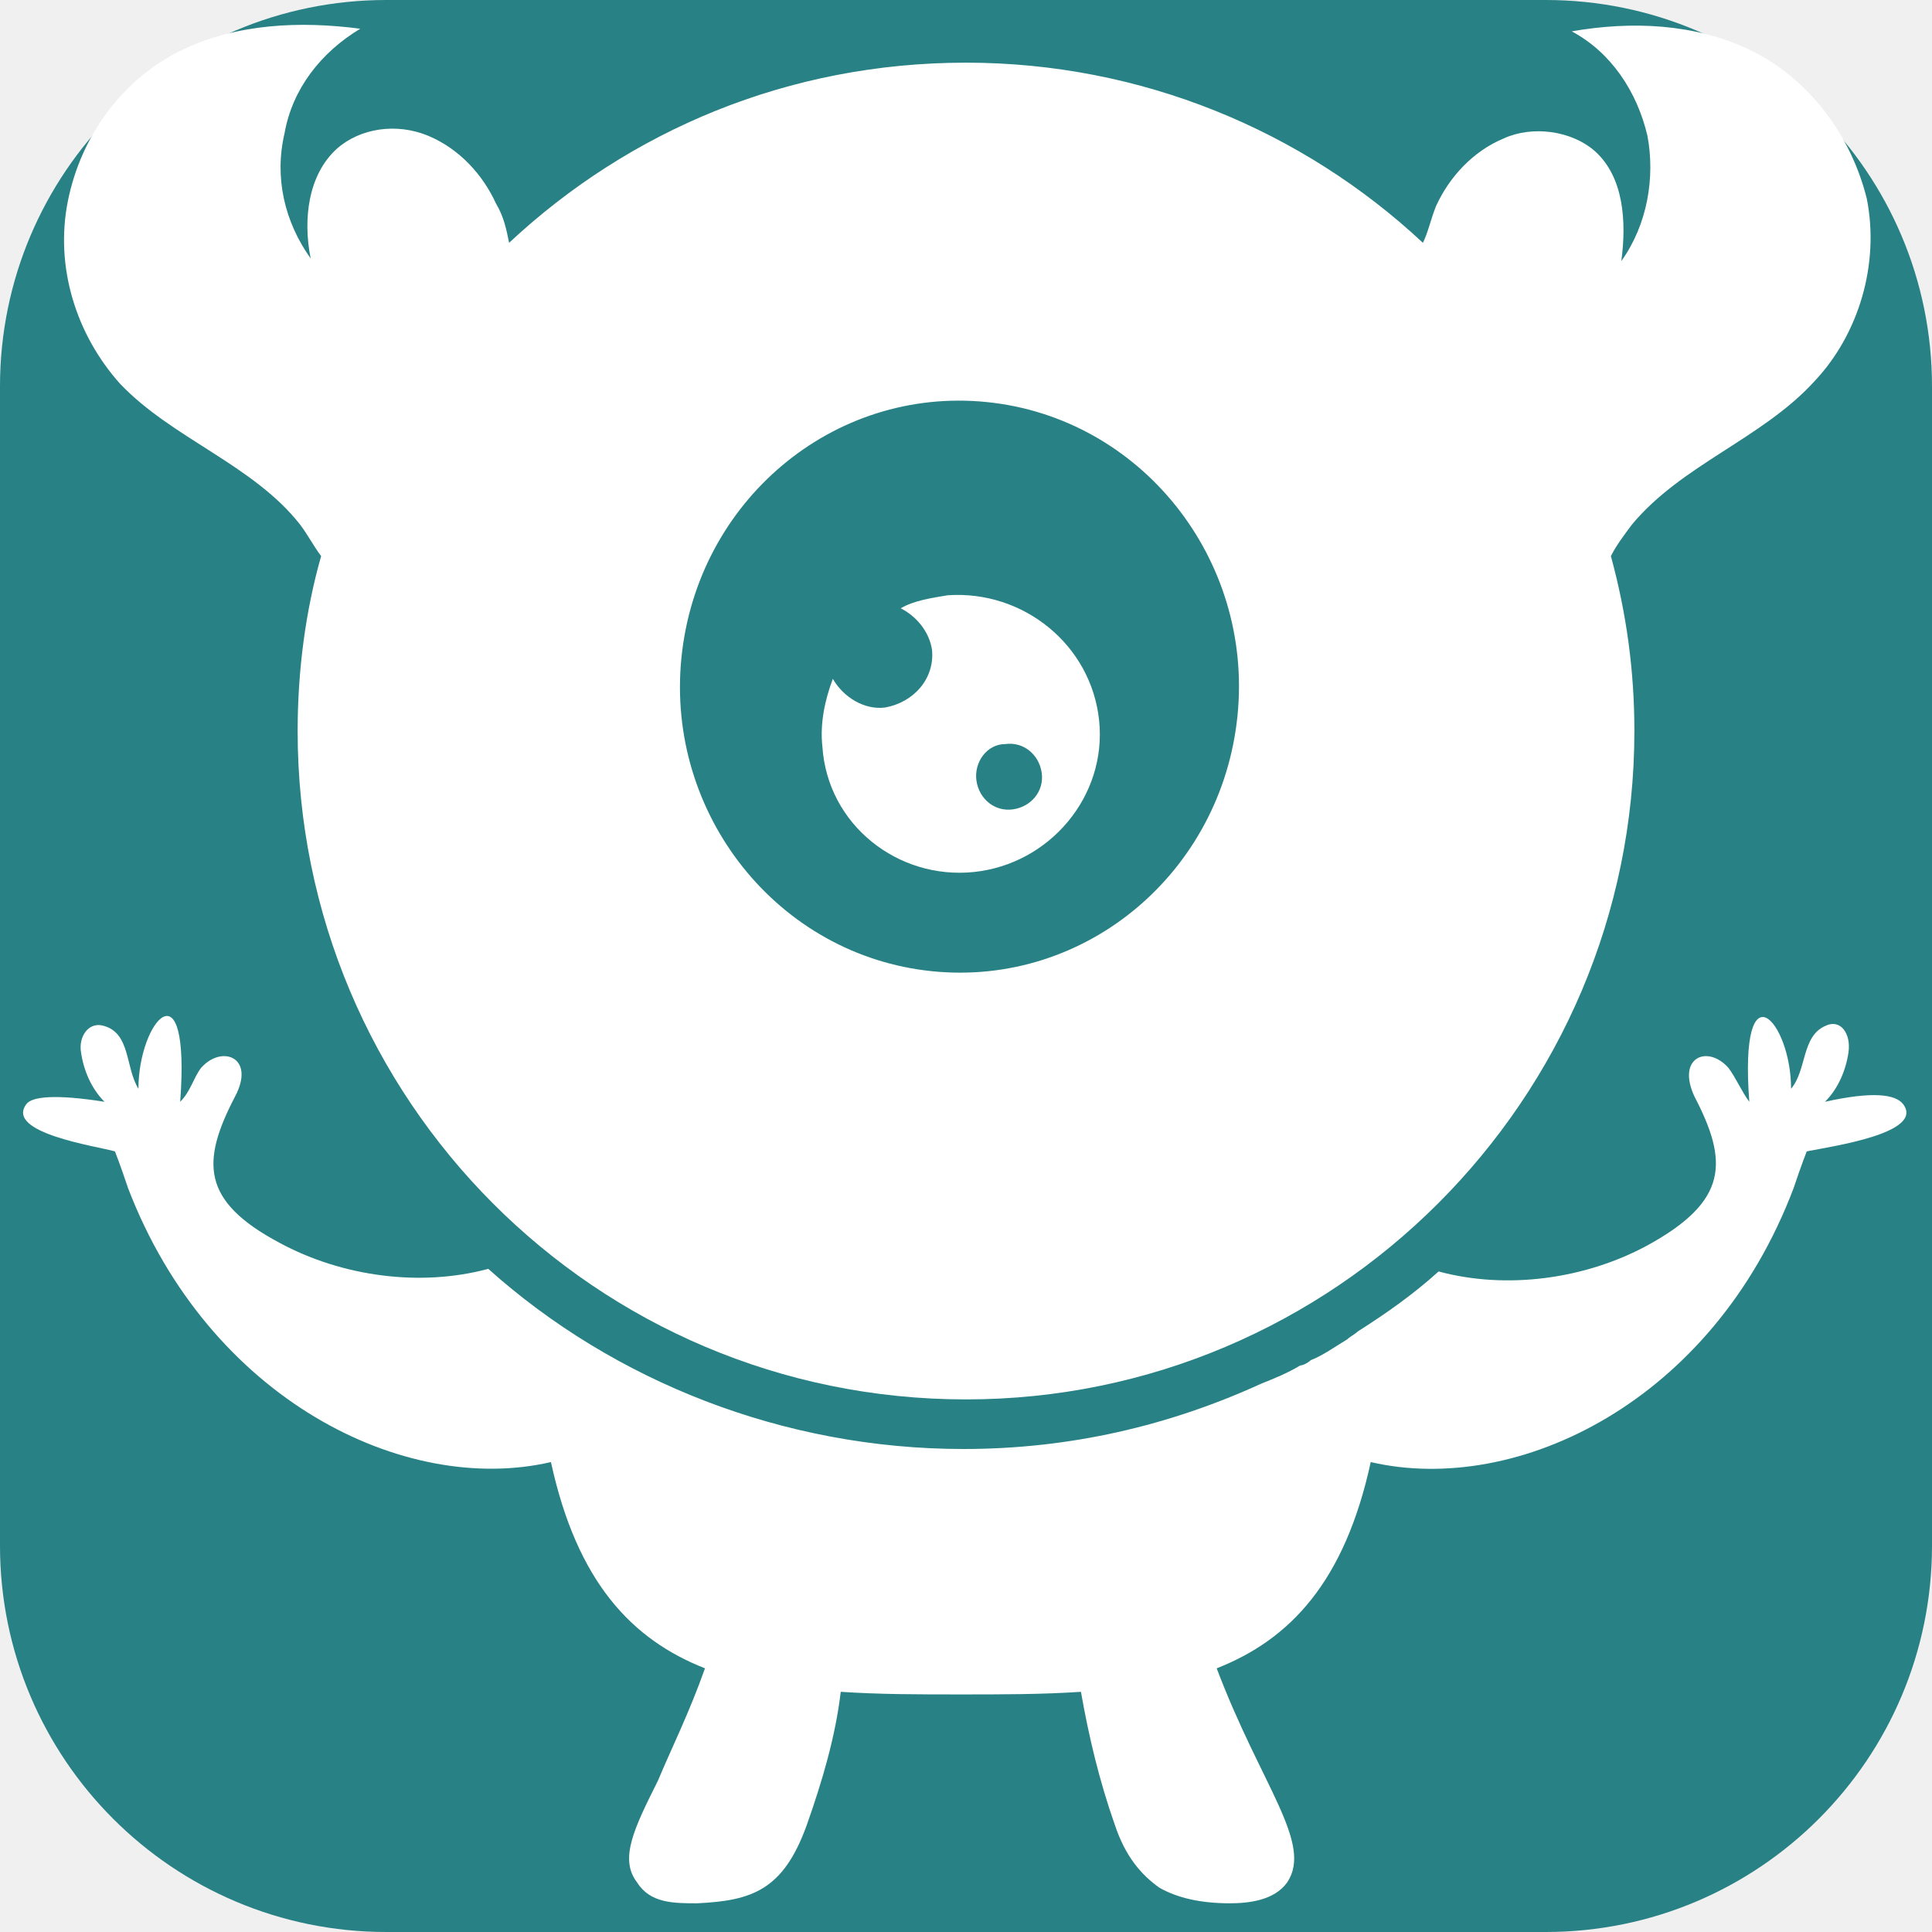
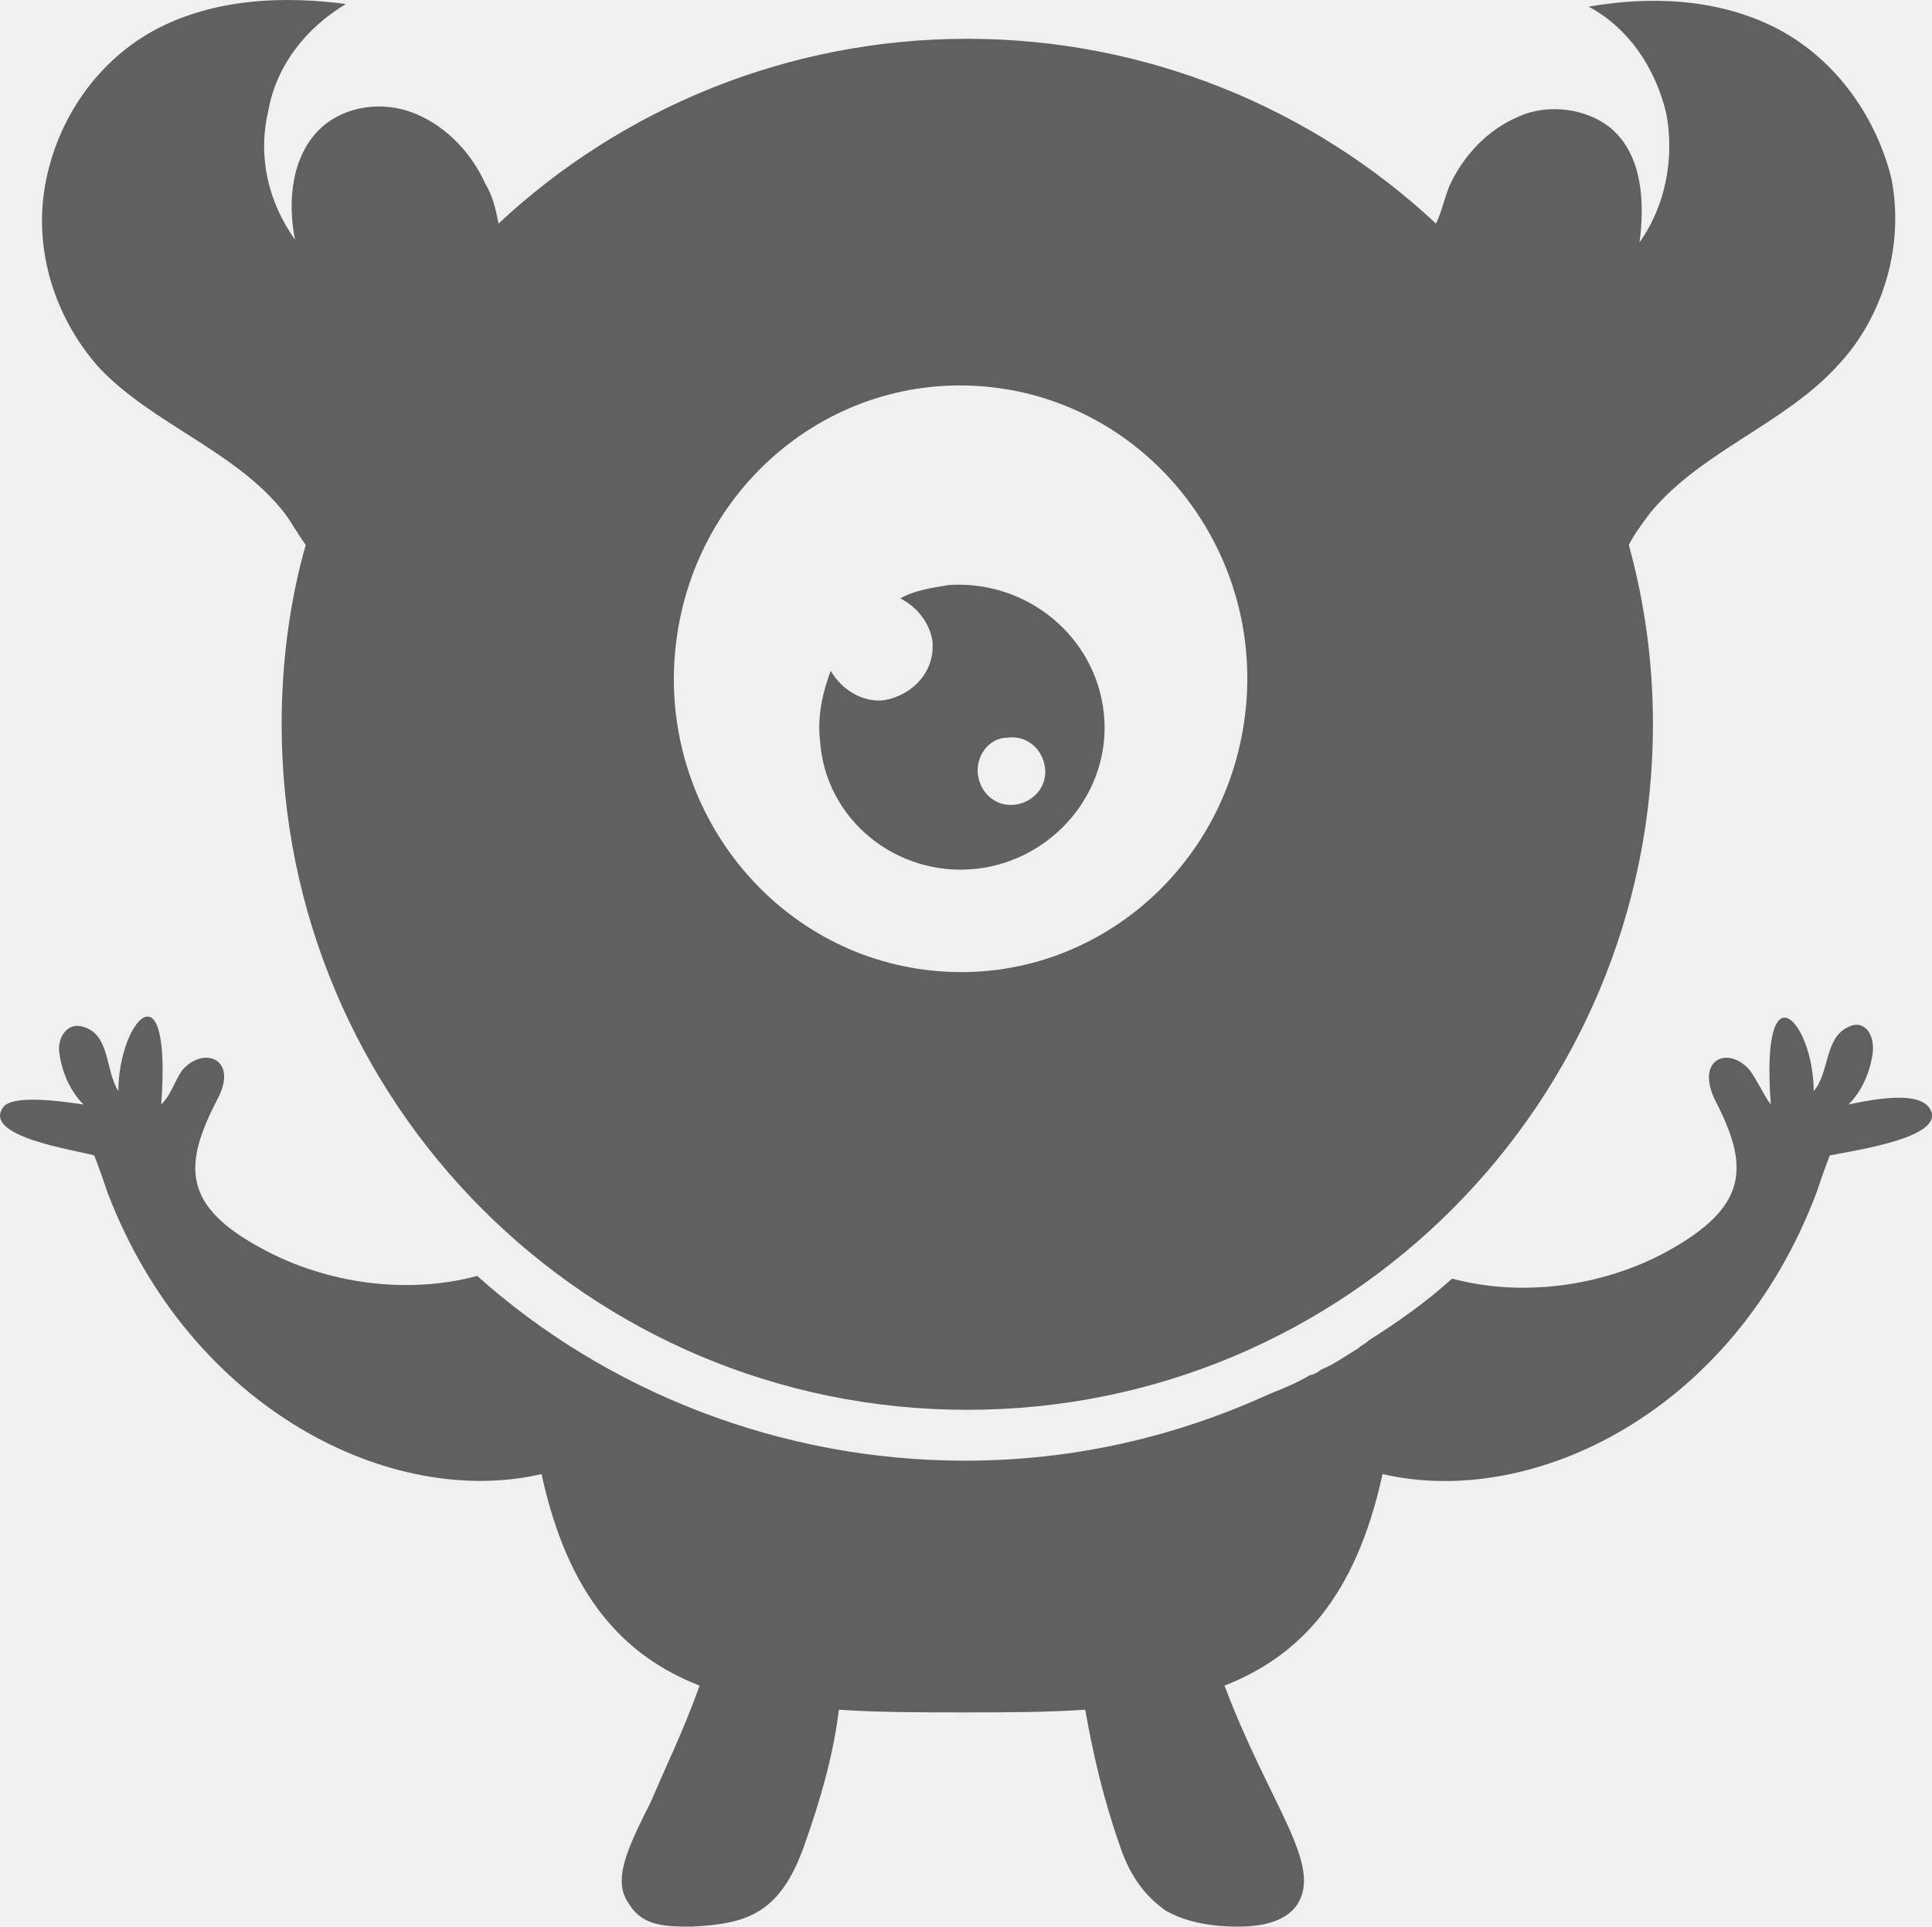
- <svg xmlns="http://www.w3.org/2000/svg" width="1200" height="1200" viewBox="0 0 1200 1200">
-   <rect width="1200" height="1200" rx="240" fill="#288184" />
-   <path d="m1182.2 685.95c-4.863-6.488-19.461-8.109-48.648-1.621 8.109-8.109 12.973-19.461 14.594-30.812 1.621-11.352-4.863-21.082-14.594-16.215-14.594 6.488-11.352 27.566-21.082 38.918 0-42.164-32.434-77.836-25.945 8.109-4.863-6.488-8.109-14.594-12.973-21.082-12.973-14.594-32.434-6.488-21.082 17.836 21.082 40.539 21.082 64.863-29.188 92.434-38.918 21.082-87.566 27.566-129.73 16.215-16.215 14.594-32.434 25.945-50.27 37.297-1.621 1.621-4.863 3.242-6.488 4.863-8.109 4.863-14.594 9.73-22.703 12.973-1.621 1.621-4.863 3.242-6.488 3.242-8.109 4.863-16.215 8.109-24.324 11.352-56.758 25.945-118.38 40.539-184.86 40.539-111.89 0-217.3-42.164-295.14-111.89-42.164 11.352-90.812 4.863-129.73-16.215-48.648-25.941-48.648-50.266-27.566-90.805 12.973-24.324-8.109-32.434-21.082-17.836-4.863 6.488-6.488 14.594-12.973 21.082 6.488-87.566-25.945-50.27-25.945-8.109-8.109-12.973-4.863-34.055-21.082-38.918-9.73-3.242-16.215 6.488-14.594 16.215 1.621 11.352 6.488 22.703 14.594 30.812-30.812-4.863-45.406-3.242-48.648 1.621-12.973 17.836 43.785 25.945 55.137 29.188 0 0 3.242 8.109 8.109 22.703 50.27 131.35 171.89 191.35 262.7 170.27 16.215 74.594 50.27 110.27 95.676 128.11-9.73 27.566-21.082 50.27-29.188 69.73-14.594 29.188-24.324 48.648-12.973 63.242 8.109 12.973 22.703 12.973 37.297 12.973 34.055-1.621 53.512-8.109 68.109-48.648 9.73-27.566 17.836-55.137 21.082-82.703 24.324 1.621 48.648 1.621 74.594 1.621 25.945 0 50.27 0 74.594-1.621 4.863 27.566 11.352 55.137 21.082 82.703 6.488 19.461 16.215 30.812 27.566 38.918 11.352 6.488 25.945 9.73 43.785 9.73 11.352 0 27.566-1.621 35.676-12.973 16.215-24.324-16.215-60-43.785-132.97 45.406-17.836 79.461-53.512 95.676-128.11 90.812 21.082 212.43-37.297 262.7-170.27 4.863-14.594 8.109-22.703 8.109-22.703 16.211-3.246 72.969-11.352 59.996-29.191z" fill="#fff" />
-   <path d="m186.49 325.95c4.863 6.488 8.109 12.973 12.973 19.461-9.73 34.055-14.594 71.352-14.594 108.65 0 228.65 184.86 415.14 415.14 415.14 228.65 0 415.14-186.49 415.14-415.14 0-37.297-4.863-72.973-14.594-108.65 3.242-6.488 8.109-12.973 12.973-19.461 30.812-37.297 81.082-53.512 113.51-89.188 27.566-29.188 40.539-72.973 32.434-113.51-9.734-38.922-35.68-74.598-72.977-92.434-34.055-16.215-72.973-17.836-110.27-11.352 24.324 12.973 40.539 37.297 47.027 64.863 4.863 25.945 0 55.137-16.215 77.836 3.242-24.324 1.621-51.891-16.215-68.109-14.594-12.973-38.918-16.215-56.758-8.109-19.461 8.109-34.055 24.324-42.164 42.164-3.242 8.109-4.863 16.215-8.109 22.703-74.598-69.727-175.14-111.89-283.79-111.89-110.27 0-209.19 42.164-283.79 111.89-1.621-8.109-3.242-16.215-8.109-24.324-8.109-17.836-22.703-34.055-42.164-42.164-19.461-8.109-42.164-4.863-56.758 8.109-17.836 16.215-21.082 43.785-16.215 68.109-16.215-22.703-22.703-50.27-16.215-77.836 4.863-27.566 22.703-50.27 47.027-64.863-37.293-4.867-76.215-3.246-110.27 12.973-37.297 17.836-63.242 53.512-71.348 94.051-8.109 40.539 4.863 82.703 32.434 113.51 32.43 34.059 82.699 50.273 111.89 87.57zm236.75 82.703c9.73-97.297 94.055-168.65 189.73-158.92 95.676 9.73 165.41 97.297 155.68 194.59-9.73 97.297-94.055 168.65-189.73 158.92-95.676-9.73-165.41-97.297-155.68-194.59z" fill="#fff" />
-   <path d="m604.86 541.62c47.027-4.863 82.703-47.027 77.836-94.055-4.863-47.027-47.027-81.082-94.055-77.836-9.73 1.621-21.082 3.242-29.188 8.109 9.73 4.863 17.836 14.594 19.461 25.945 1.621 17.836-11.352 32.434-29.188 35.676-12.973 1.621-25.945-6.488-32.434-17.836-4.863 12.973-8.109 27.566-6.488 42.164 3.246 48.645 47.027 82.699 94.055 77.832zm19.461-79.457c11.352-1.621 21.082 6.488 22.703 17.836 1.621 11.352-6.488 21.082-17.836 22.703-11.352 1.621-21.082-6.488-22.703-17.836-1.625-11.355 6.484-22.703 17.836-22.703z" fill="#fff" />
+ <svg xmlns="http://www.w3.org/2000/svg" id="Layer_1" data-name="Layer 1" viewBox="0 0 1169.77 1166.74">
+   <defs>
+     <style>
+       .cls-1 {
+         fill: #606060;
+       }
+     </style>
+   </defs>
+   <path class="cls-1" d="M1167.86,670.52c-4.86-6.49-19.46-8.11-48.65-1.62,8.11-8.11,12.97-19.46,14.59-30.81,1.62-11.35-4.86-21.08-14.59-16.22-14.59,6.49-11.35,27.57-21.08,38.92,0-42.16-32.43-77.84-25.94,8.11-4.86-6.49-8.11-14.59-12.97-21.08-12.97-14.59-32.43-6.49-21.08,17.84,21.08,40.54,21.08,64.86-29.19,92.43-38.92,21.08-87.57,27.57-129.73,16.22-16.22,14.59-32.43,25.95-50.27,37.3-1.62,1.62-4.86,3.24-6.49,4.86-8.11,4.86-14.59,9.73-22.7,12.97-1.62,1.62-4.86,3.24-6.49,3.24-8.11,4.86-16.22,8.11-24.32,11.35-56.76,25.95-118.38,40.54-184.86,40.54-111.89,0-217.3-42.16-295.14-111.89-42.16,11.35-90.81,4.86-129.73-16.22-48.65-25.94-48.65-50.27-27.57-90.8,12.97-24.32-8.11-32.43-21.08-17.84-4.86,6.49-6.49,14.59-12.97,21.08,6.49-87.57-25.94-50.27-25.94-8.11-8.11-12.97-4.86-34.05-21.08-38.92-9.73-3.24-16.22,6.49-14.59,16.22,1.62,11.35,6.49,22.7,14.59,30.81-30.81-4.86-45.41-3.24-48.65,1.62-12.97,17.84,43.78,25.95,55.14,29.19,0,0,3.24,8.11,8.11,22.7,50.27,131.35,171.89,191.35,262.7,170.27,16.21,74.59,50.27,110.27,95.68,128.11-9.73,27.57-21.08,50.27-29.19,69.73-14.59,29.19-24.32,48.65-12.97,63.24,8.11,12.97,22.7,12.97,37.3,12.97,34.05-1.62,53.51-8.11,68.11-48.65,9.73-27.57,17.84-55.14,21.08-82.7,24.32,1.62,48.65,1.62,74.59,1.62s50.27,0,74.59-1.62c4.86,27.57,11.35,55.14,21.08,82.7,6.49,19.46,16.22,30.81,27.57,38.92,11.35,6.49,25.95,9.73,43.78,9.73,11.35,0,27.57-1.62,35.68-12.97,16.22-24.32-16.22-60-43.78-132.97,45.41-17.84,79.46-53.51,95.68-128.11,90.81,21.08,212.43-37.3,262.7-170.27,4.86-14.59,8.11-22.7,8.11-22.7,16.21-3.25,72.97-11.35,60-29.19h0Z" />
+   <path class="cls-1" d="M172.15,310.52c4.86,6.49,8.11,12.97,12.97,19.46-9.73,34.05-14.59,71.35-14.59,108.65,0,228.65,184.86,415.14,415.14,415.14s415.14-186.49,415.14-415.14c0-37.3-4.86-72.97-14.59-108.65,3.24-6.49,8.11-12.97,12.97-19.46,30.81-37.3,81.08-53.51,113.51-89.19,27.57-29.19,40.54-72.97,32.43-113.51-9.73-38.92-35.68-74.6-72.98-92.43-34.06-16.22-72.97-17.84-110.27-11.35,24.32,12.97,40.54,37.3,47.03,64.86,4.86,25.94,0,55.14-16.22,77.84,3.24-24.32,1.62-51.89-16.22-68.11-14.59-12.97-38.92-16.22-56.76-8.11-19.46,8.11-34.05,24.32-42.16,42.16-3.24,8.11-4.86,16.21-8.11,22.7-74.6-69.73-175.14-111.89-283.79-111.89s-209.19,42.16-283.79,111.89c-1.62-8.11-3.24-16.21-8.11-24.32-8.11-17.84-22.7-34.06-42.16-42.16-19.46-8.11-42.16-4.86-56.76,8.11-17.84,16.21-21.08,43.79-16.21,68.11-16.21-22.7-22.7-50.27-16.21-77.84,4.86-27.57,22.7-50.27,47.03-64.86-37.29-4.87-76.21-3.25-110.27,12.97-37.3,17.84-63.24,53.51-71.35,94.05-8.11,40.54,4.86,82.7,32.43,113.51,32.43,34.06,82.7,50.27,111.89,87.57h0ZM408.9,393.22c9.73-97.3,94.05-168.65,189.73-158.92,95.68,9.73,165.41,97.3,155.68,194.59-9.73,97.3-94.05,168.65-189.73,158.92-95.68-9.73-165.41-97.3-155.68-194.59h0Z" />
+   <path class="cls-1" d="M590.52,526.19c47.03-4.86,82.7-47.03,77.84-94.05-4.86-47.03-47.03-81.08-94.05-77.84-9.73,1.62-21.08,3.24-29.19,8.11,9.73,4.86,17.84,14.59,19.46,25.95,1.62,17.84-11.35,32.43-29.19,35.68-12.97,1.62-25.95-6.49-32.43-17.84-4.86,12.97-8.11,27.57-6.49,42.16,3.25,48.65,47.03,82.7,94.06,77.83h0ZM609.98,446.73c11.35-1.62,21.08,6.49,22.7,17.84,1.62,11.35-6.49,21.08-17.84,22.7-11.35,1.62-21.08-6.49-22.7-17.84-1.62-11.36,6.48-22.7,17.84-22.7Z" />
</svg>
